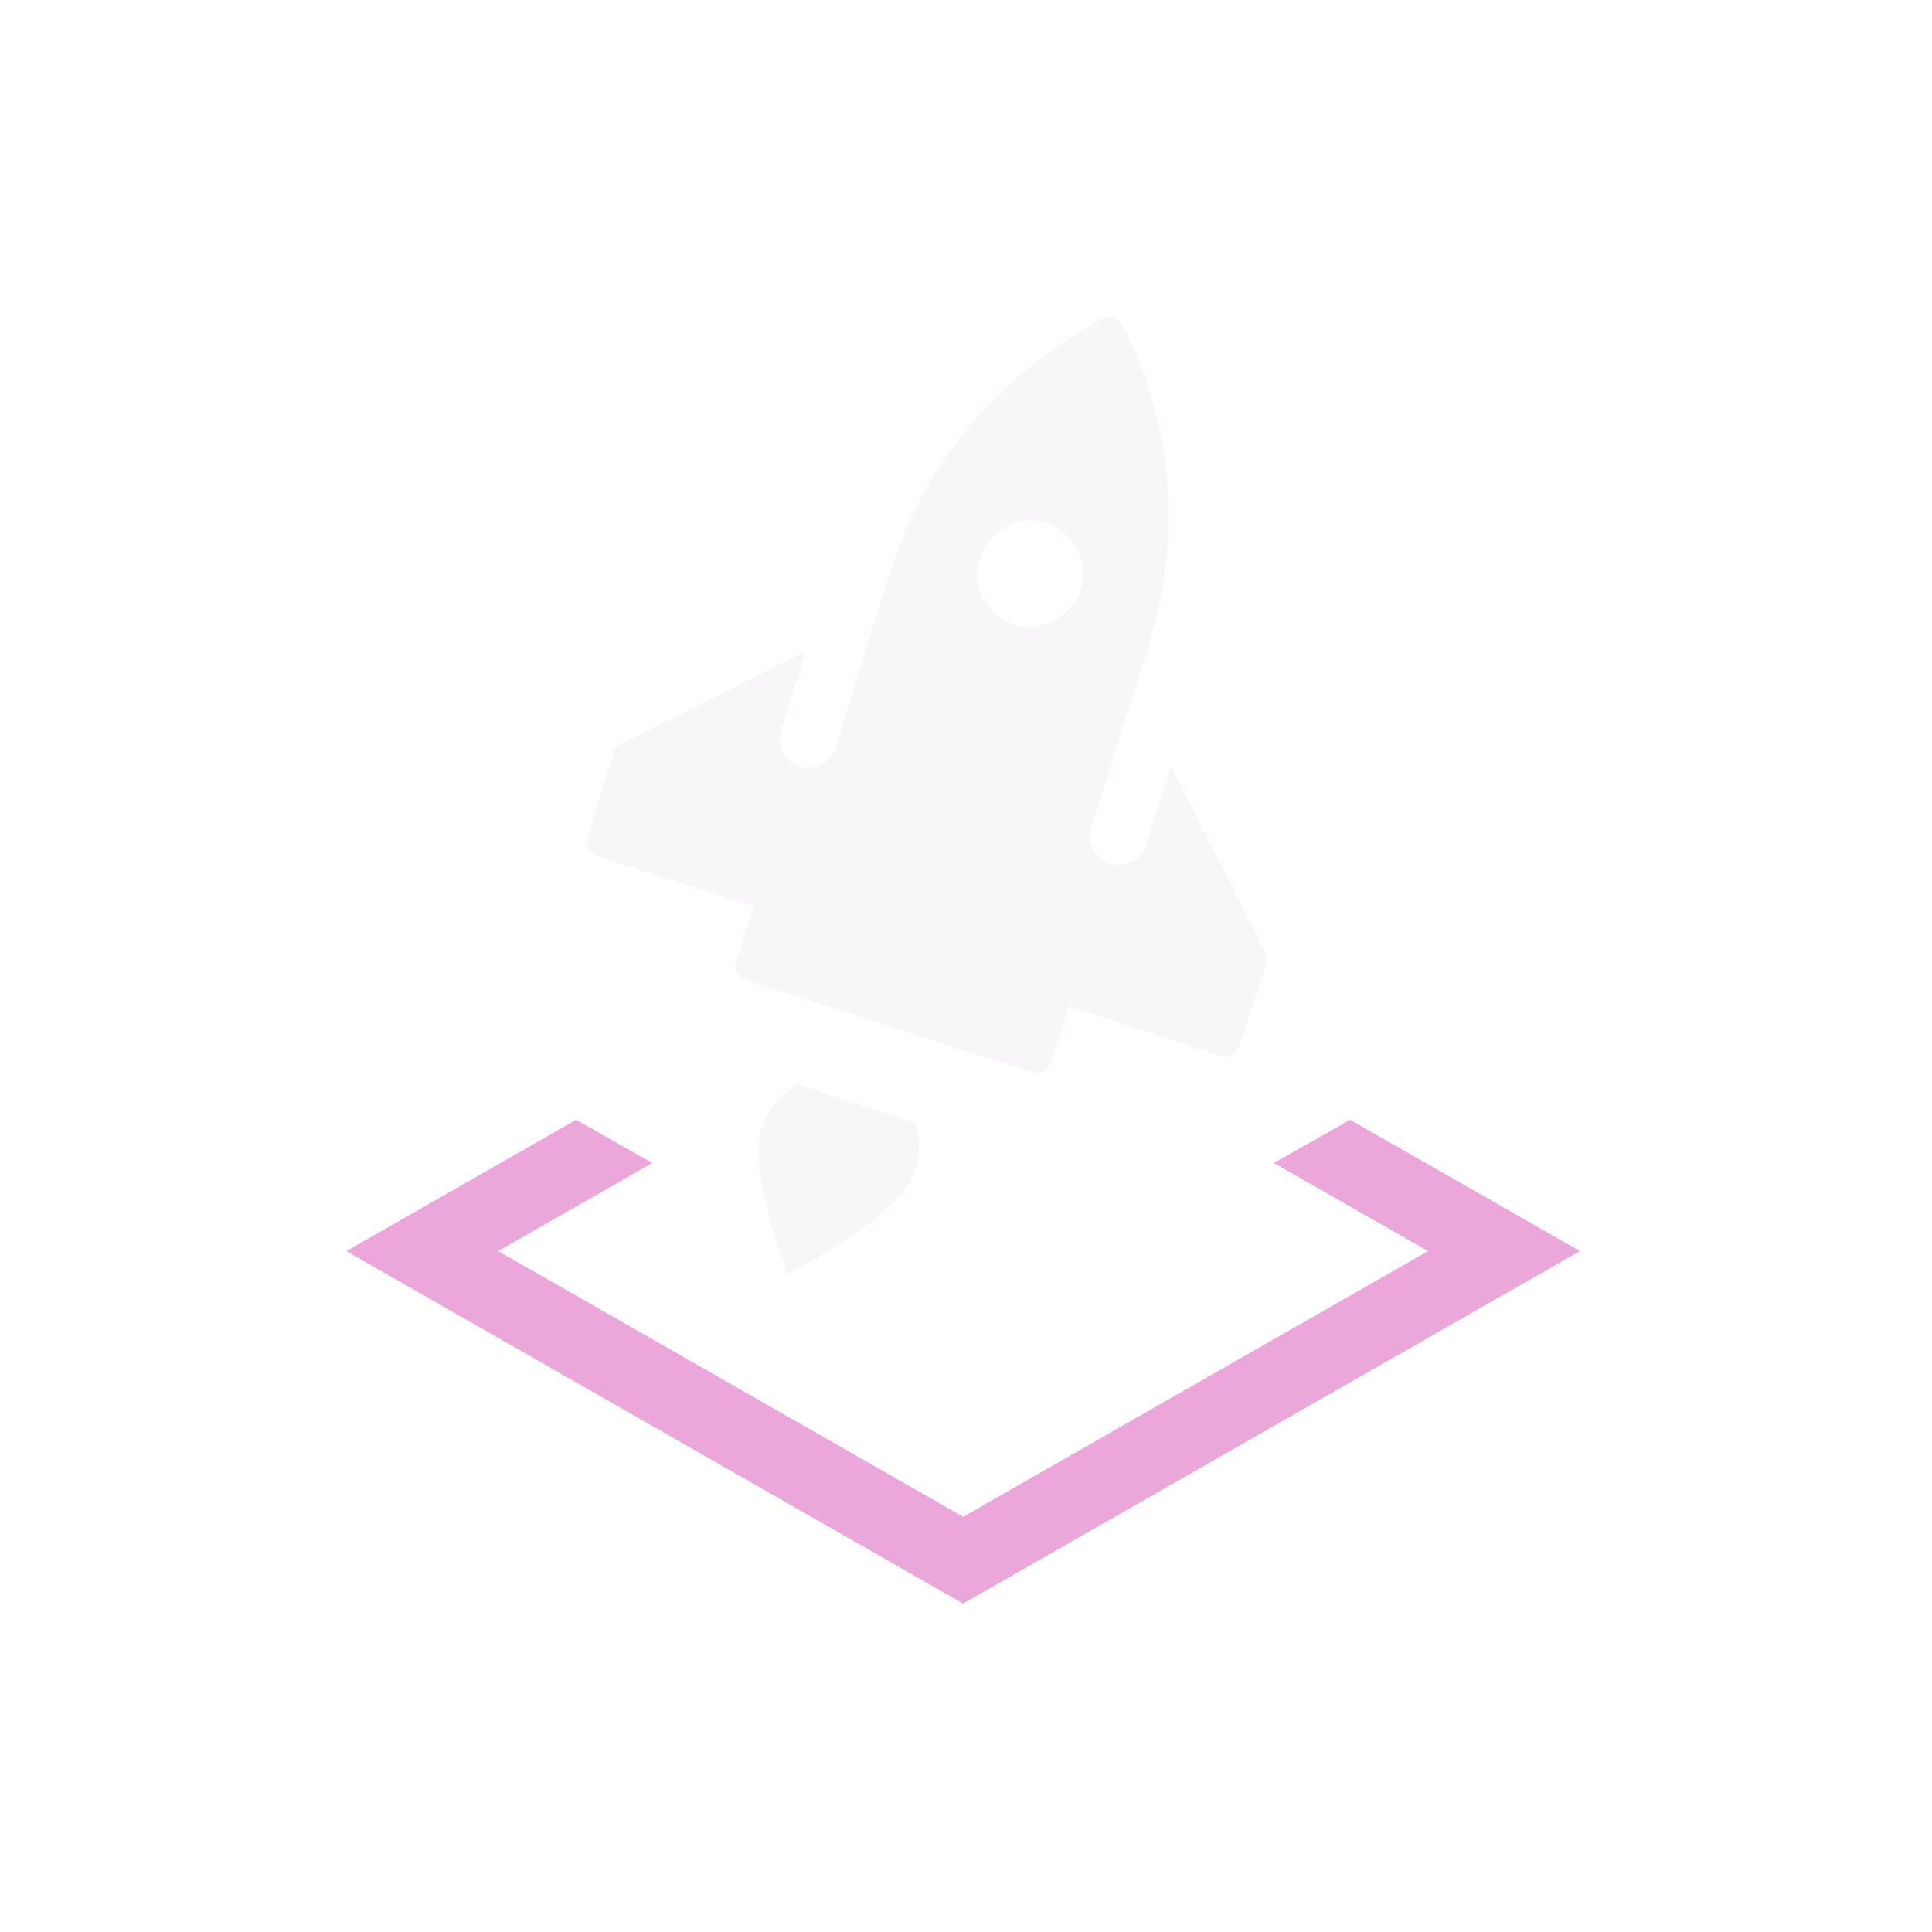
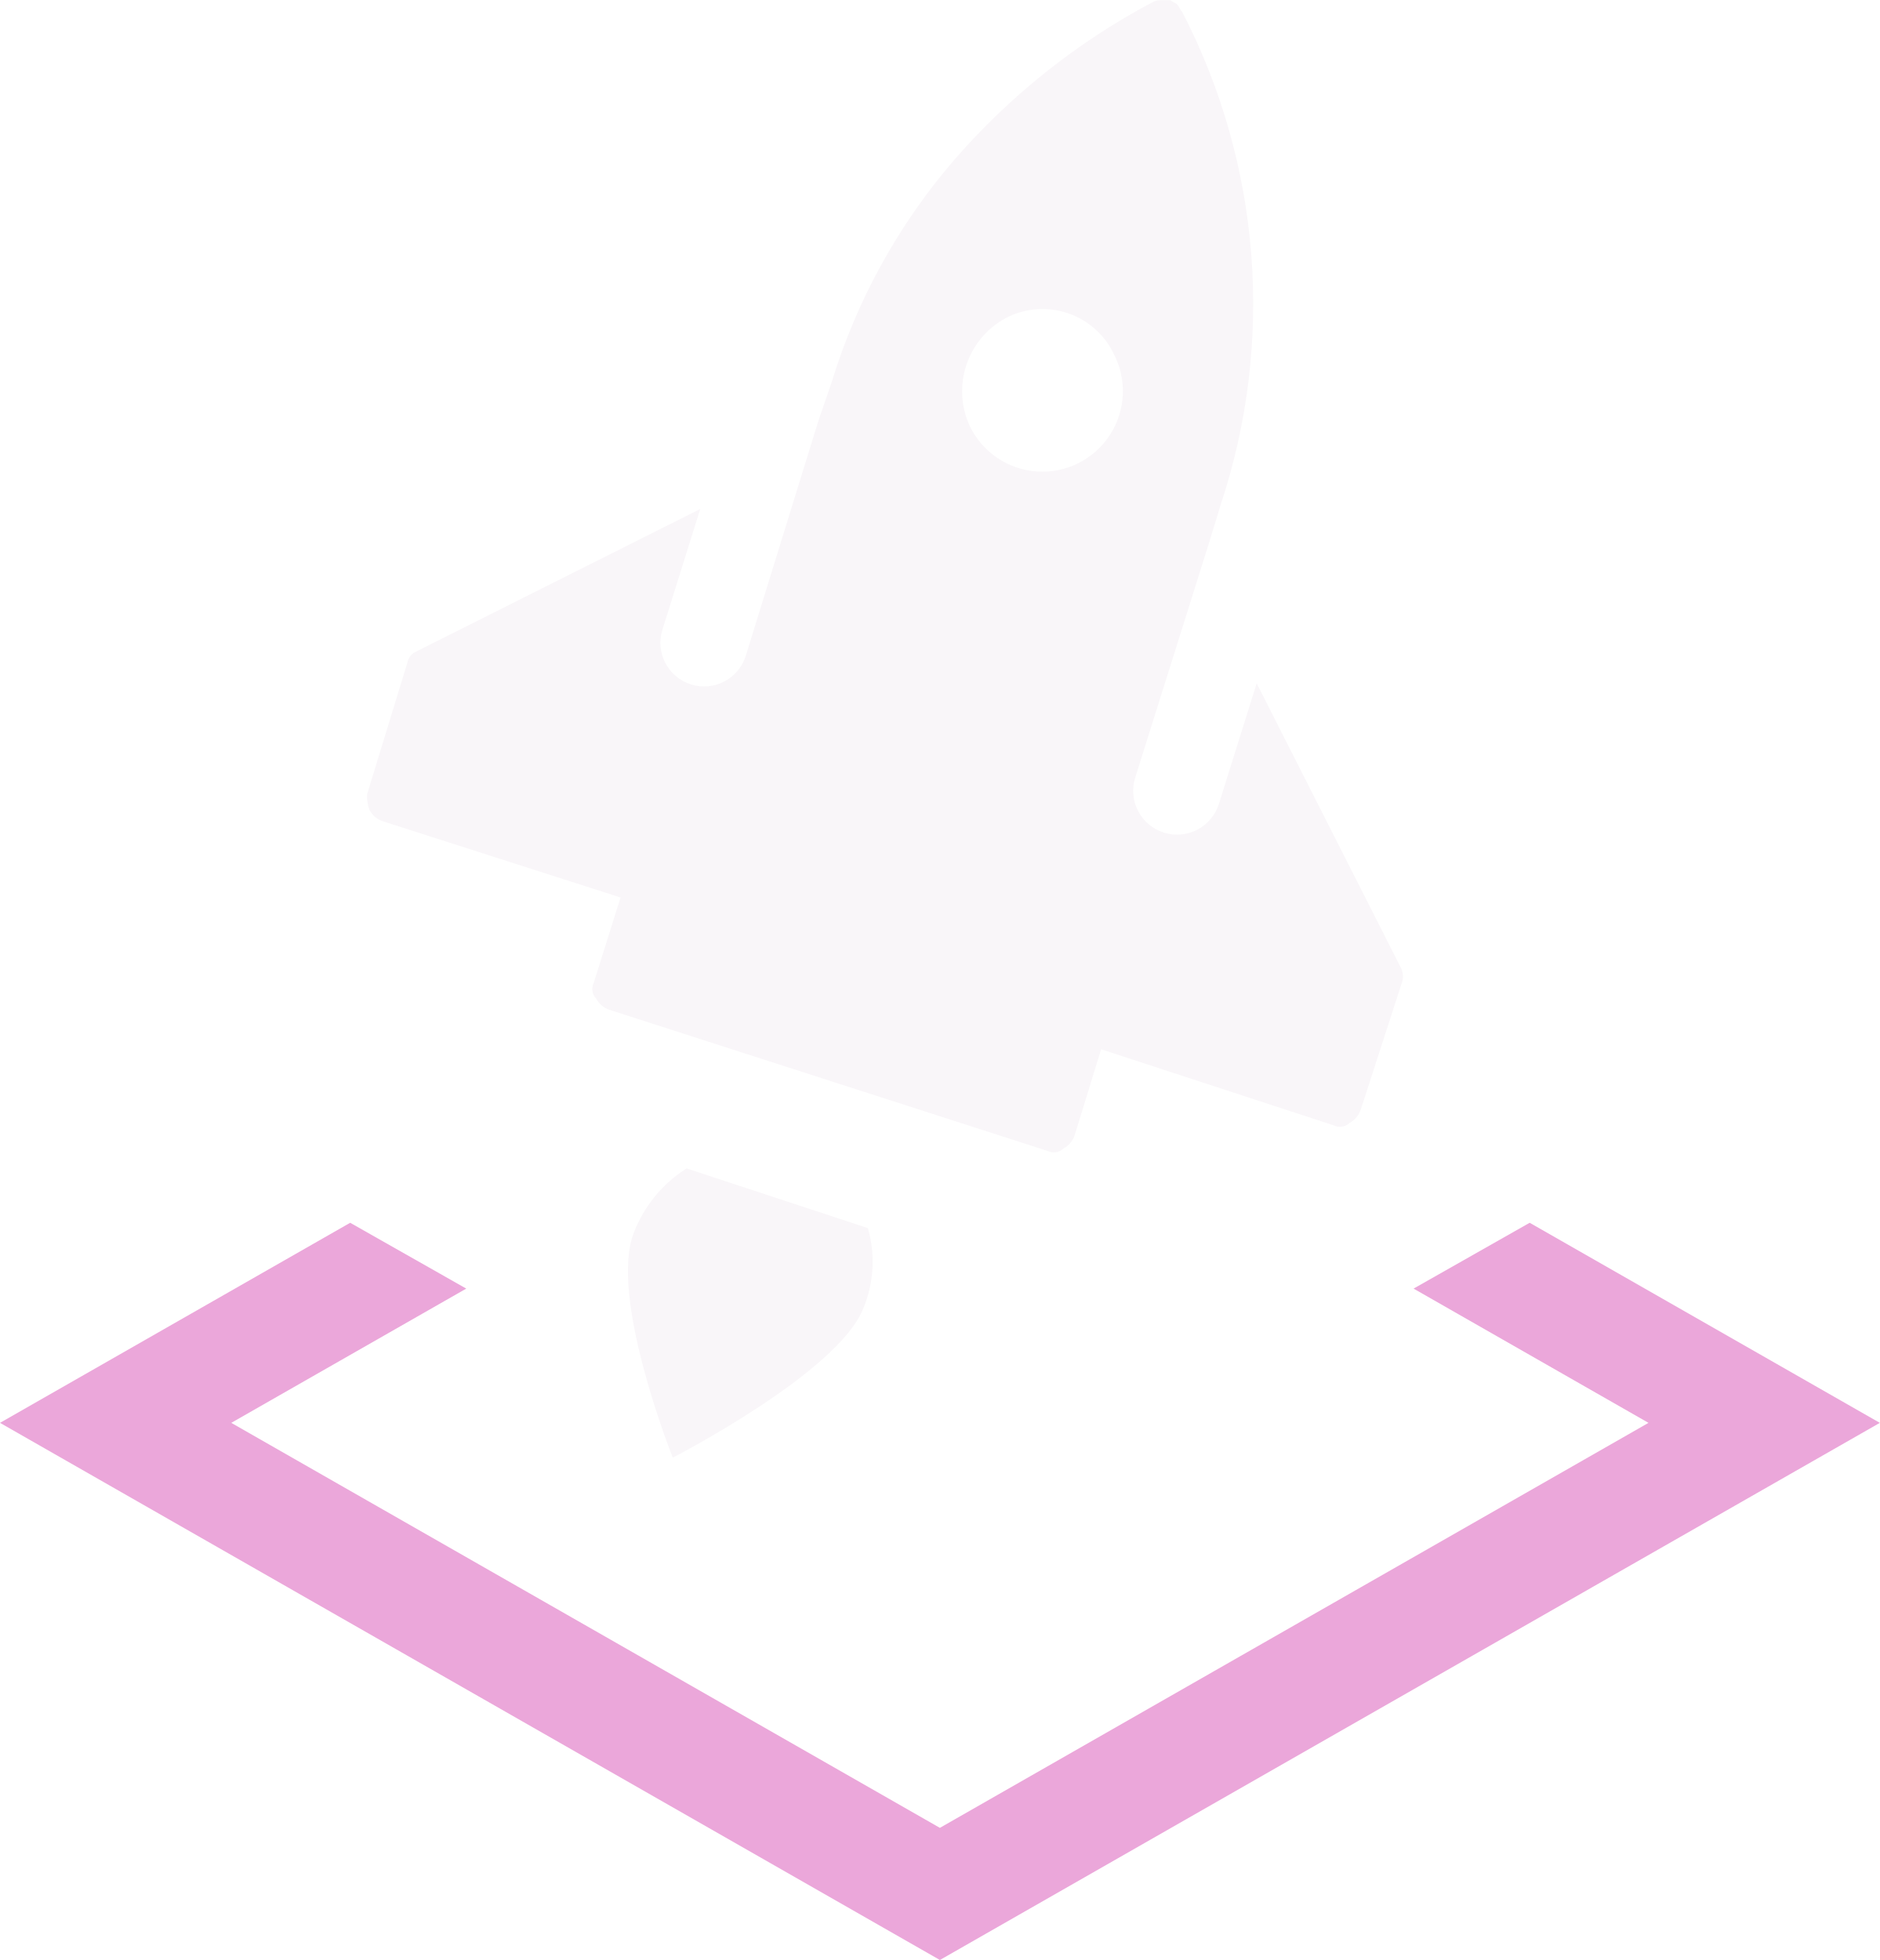
- <svg xmlns="http://www.w3.org/2000/svg" width="42" height="42" viewBox="0 0 42 42" fill="none">
-   <path d="M17.323 23.567C16.996 23.797 16.701 24.091 16.57 24.484C16.21 25.401 17.127 27.692 17.127 27.692C17.127 27.692 19.484 26.481 19.844 25.564C20.007 25.204 20.007 24.779 19.909 24.419" fill="#F9F6F9" />
-   <path fill-rule="evenodd" clip-rule="evenodd" d="M24.783 14.623L24.942 14.098C25.708 11.735 25.523 9.248 24.391 7.064C24.358 7.032 24.358 6.999 24.325 6.967C24.292 6.934 24.259 6.934 24.226 6.902L24.095 6.903C24.062 6.903 24.03 6.904 23.964 6.937C22.889 7.503 21.946 8.264 21.135 9.187C20.358 10.111 19.744 11.163 19.395 12.345L19.203 12.903L18.167 16.254C18.065 16.583 17.715 16.767 17.386 16.664V16.664C17.058 16.561 16.875 16.212 16.978 15.883L17.517 14.162L13.469 16.193C13.404 16.226 13.339 16.292 13.339 16.358L12.766 18.229C12.767 18.294 12.768 18.392 12.801 18.458C12.834 18.523 12.9 18.588 12.999 18.62L16.38 19.704L15.998 20.919C15.965 20.984 15.966 21.082 16.032 21.147C16.065 21.213 16.131 21.277 16.23 21.309L22.467 23.319C22.533 23.351 22.631 23.35 22.696 23.284C22.761 23.251 22.826 23.185 22.858 23.086L23.241 21.872L26.556 22.956C26.622 22.989 26.72 22.988 26.785 22.922C26.851 22.888 26.915 22.822 26.947 22.724L27.521 20.951C27.554 20.885 27.553 20.787 27.52 20.722L25.455 16.649L24.916 18.368C24.813 18.698 24.462 18.881 24.132 18.778V18.778C23.802 18.675 23.619 18.323 23.723 17.993L24.783 14.623ZM23.418 11.95C23.118 11.364 22.429 11.14 21.875 11.44C21.321 11.739 21.098 12.429 21.364 12.983C21.664 13.57 22.353 13.793 22.907 13.494C23.494 13.194 23.717 12.505 23.418 11.95Z" fill="#F9F6F9" />
-   <path d="M20.937 32.974L10.829 27.198L14.18 25.283L12.524 24.344L7.529 27.198L20.937 34.86L34.345 27.198L29.35 24.344L27.694 25.283L31.046 27.198L20.937 32.974Z" fill="#EBA7DA" />
+ <svg xmlns="http://www.w3.org/2000/svg" viewBox="0 0 26.816 27.958">
+   <defs>
+     <style>.a,.b{fill:#f9f6f9;}.b{fill-rule:evenodd;}.c{fill:#eba7da;}</style>
+   </defs>
+   <path class="a" d="M12.387,18.3a1.879,1.879,0,0,0-.753.917c-.36.916.556,3.208.556,3.208s2.357-1.211,2.717-2.128a1.728,1.728,0,0,0,.066-1.146" transform="translate(-2.593 -1.633)" />
+   <path class="b" d="M19.846,9.355l.16-.525A9.071,9.071,0,0,0,19.455,1.8c-.033-.033-.034-.065-.067-.1s-.065-.032-.1-.065l-.131,0a.245.245,0,0,0-.131.033A9.871,9.871,0,0,0,16.2,3.919a8.769,8.769,0,0,0-1.741,3.157l-.192.559-1.035,3.35a.623.623,0,0,1-.782.411h0a.623.623,0,0,1-.408-.781l.54-1.722L8.533,10.925a.217.217,0,0,0-.13.164L7.83,12.96a.551.551,0,0,0,.034.229.34.34,0,0,0,.2.162l3.381,1.084-.382,1.215a.2.2,0,0,0,.035.229.334.334,0,0,0,.2.162l6.237,2.009a.2.2,0,0,0,.229-.035.335.335,0,0,0,.162-.2L18.3,16.6l3.316,1.085a.2.2,0,0,0,.229-.035.334.334,0,0,0,.162-.2l.574-1.772a.283.283,0,0,0,0-.23L20.519,11.38,19.98,13.1a.625.625,0,0,1-.784.41h0a.625.625,0,0,1-.41-.784ZM18.481,6.682a1.128,1.128,0,0,0-1.543-.511,1.186,1.186,0,0,0-.51,1.543,1.149,1.149,0,1,0,2.053-1.032Z" transform="translate(-2.593 -1.633)" />
+   <path class="c" d="M16,27.706,5.892,21.929l3.352-1.915-1.656-.939L2.593,21.929,16,29.591l13.408-7.662-4.995-2.854-1.656.939,3.351,1.915Z" transform="translate(-2.593 -1.633)" />
</svg>
